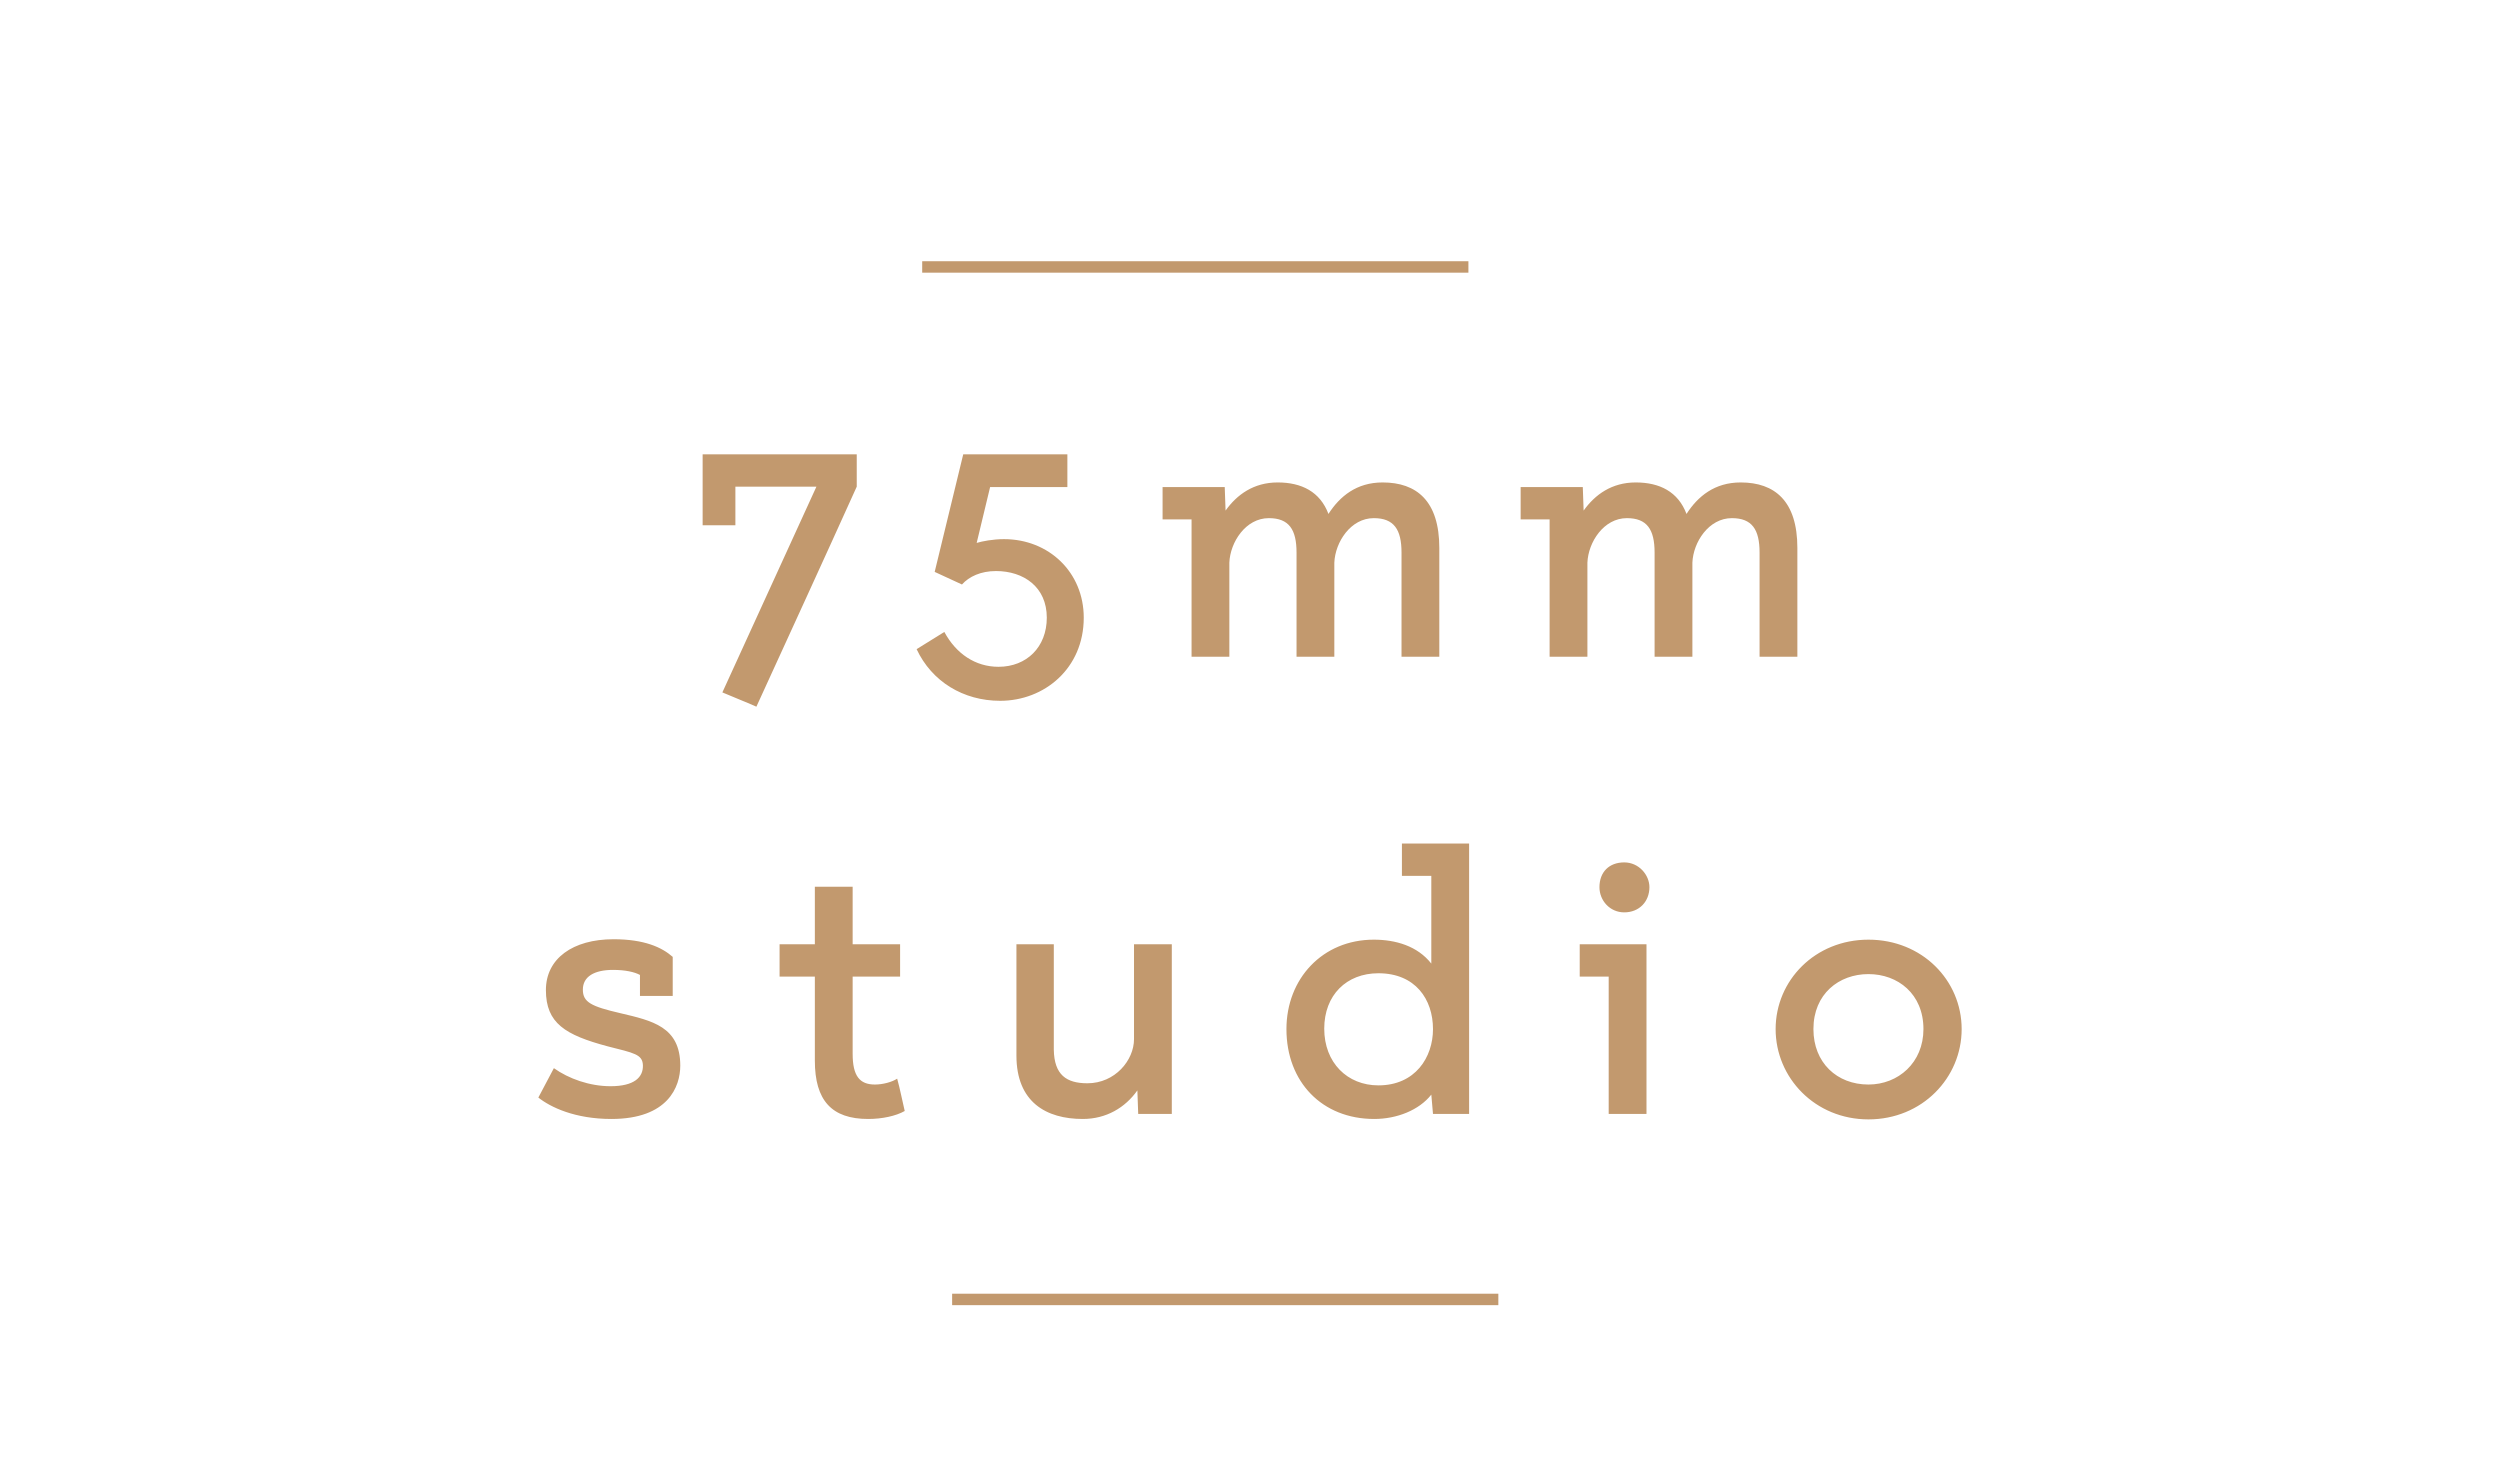
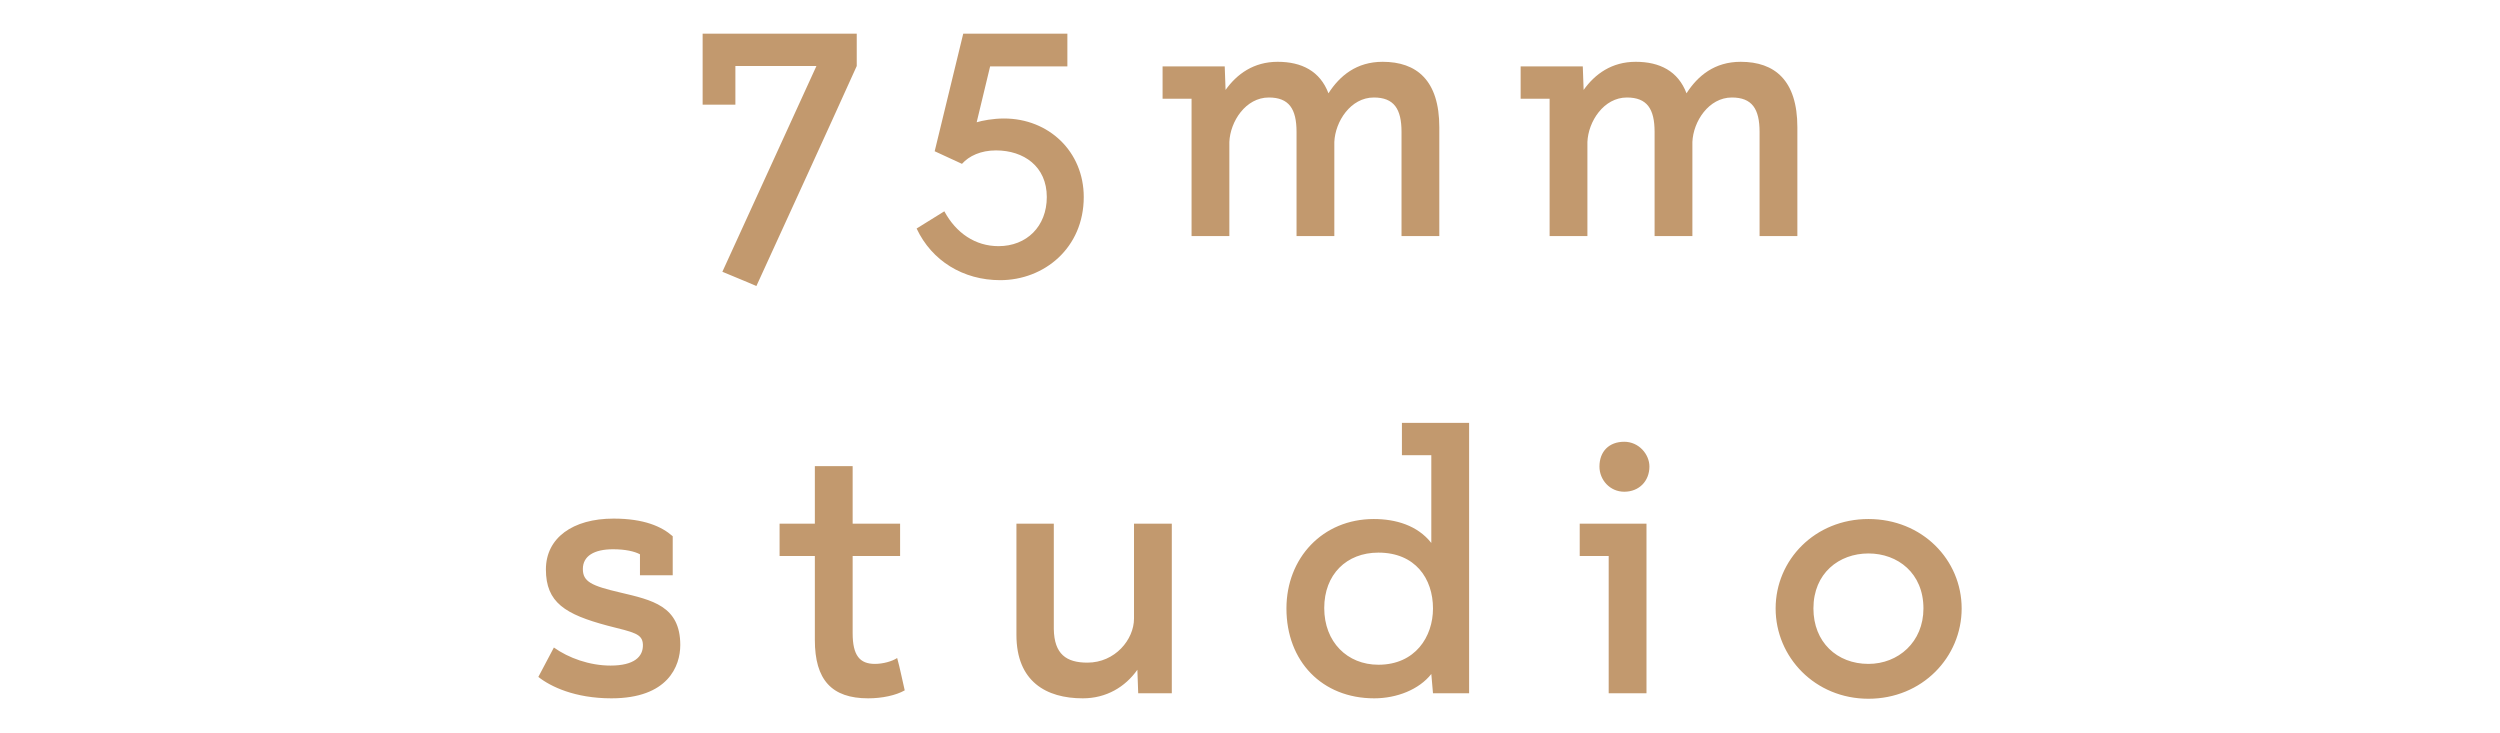
- <svg xmlns="http://www.w3.org/2000/svg" version="1.1" width="512" height="300">
+ <svg xmlns="http://www.w3.org/2000/svg" version="1.1" width="512" height="150">
  <g id="Layer1" name="Layer 2" visibility="hidden" opacity="1">
    <g id="Shape1">
      <path id="shapePath1" d="M0,-1 L512,-1 L512,300 L0,300 L0,-1 Z" style="stroke:none;fill-rule:evenodd;fill:#333338;fill-opacity:1;" />
    </g>
  </g>
  <g id="Layer2" name="Layer 1" opacity="1">
    <g id="Shape2">
-       <path id="shapePath2" d="M143.899,107.577 L150.607,107.577 L150.607,99.665 L167.205,99.665 L147.941,141.805 C150.349,142.838 152.585,143.697 154.907,144.73 C161.787,129.68 168.667,114.715 175.461,99.665 L175.461,93.043 L143.899,93.043 L143.899,107.577 M191.422,117.124 L197.012,119.703 C198.474,118.07 200.882,116.951 203.978,116.951 C209.654,116.951 214.384,120.22 214.384,126.498 C214.384,132.518 210.256,136.56 204.494,136.56 C199.764,136.56 195.808,133.893 193.4,129.422 L187.724,132.948 C190.82,139.57 197.27,143.525 204.838,143.525 C213.868,143.525 221.952,136.904 221.952,126.498 C221.952,117.21 214.814,110.416 205.612,110.416 C203.376,110.416 201.14,110.846 200.022,111.189 L202.774,99.751 L218.598,99.751 L218.598,93.043 L197.27,93.043 L191.422,117.124 M251.771,134.495 L251.771,115.231 C251.943,111.018 255.125,106.116 259.855,106.116 C263.983,106.116 265.531,108.438 265.531,113.168 L265.531,134.495 L273.271,134.495 L273.271,115.231 C273.443,111.018 276.625,106.116 281.355,106.116 C285.483,106.116 287.031,108.438 287.031,113.168 L287.031,134.495 L294.771,134.495 L294.771,112.222 C294.771,102.59 290.127,98.805 283.161,98.805 C277.829,98.805 274.389,101.644 272.067,105.256 C270.347,100.698 266.563,98.805 261.661,98.805 C256.759,98.805 253.319,101.299 250.997,104.568 L250.825,99.751 L238.097,99.751 L238.097,106.374 L244.031,106.374 L244.031,134.495 L251.771,134.495 M325.101,134.495 L325.101,115.231 C325.273,111.018 328.455,106.116 333.185,106.116 C337.313,106.116 338.861,108.438 338.861,113.168 L338.861,134.495 L346.601,134.495 L346.601,115.231 C346.773,111.018 349.955,106.116 354.685,106.116 C358.813,106.116 360.361,108.438 360.361,113.168 L360.361,134.495 L368.101,134.495 L368.101,112.222 C368.101,102.59 363.457,98.805 356.491,98.805 C351.159,98.805 347.719,101.644 345.397,105.256 C343.677,100.698 339.893,98.805 334.991,98.805 C330.089,98.805 326.649,101.299 324.327,104.568 L324.155,99.751 L311.427,99.751 L311.427,106.374 L317.361,106.374 L317.361,134.495 L325.101,134.495 Z" style="stroke:none;fill-rule:evenodd;fill:#c2996e;fill-opacity:1;" />
+       <path id="shapePath2" d="M143.899,21.43 L150.607,21.43 L150.607,13.518 L167.205,13.518 L147.941,55.658 C150.349,56.69 152.585,57.55 154.907,58.582 C161.787,43.532 168.667,28.568 175.461,13.518 L175.461,6.896 L143.899,6.896 L143.899,21.43 M191.422,30.976 L197.012,33.556 C198.474,31.922 200.882,30.804 203.978,30.804 C209.654,30.804 214.384,34.072 214.384,40.35 C214.384,46.37 210.256,50.412 204.494,50.412 C199.764,50.412 195.808,47.746 193.4,43.274 L187.724,46.8 C190.82,53.422 197.27,57.378 204.838,57.378 C213.868,57.378 221.952,50.756 221.952,40.35 C221.952,31.062 214.814,24.268 205.612,24.268 C203.376,24.268 201.14,24.698 200.022,25.042 L202.774,13.604 L218.598,13.604 L218.598,6.896 L197.27,6.896 L191.422,30.976 M251.771,48.348 L251.771,29.084 C251.943,24.87 255.125,19.968 259.855,19.968 C263.983,19.968 265.531,22.29 265.531,27.02 L265.531,48.348 L273.271,48.348 L273.271,29.084 C273.443,24.87 276.625,19.968 281.355,19.968 C285.483,19.968 287.031,22.29 287.031,27.02 L287.031,48.348 L294.771,48.348 L294.771,26.074 C294.771,16.442 290.127,12.658 283.161,12.658 C277.829,12.658 274.389,15.496 272.067,19.108 C270.347,14.55 266.563,12.658 261.661,12.658 C256.759,12.658 253.319,15.152 250.997,18.42 L250.825,13.604 L238.097,13.604 L238.097,20.226 L244.031,20.226 L244.031,48.348 L251.771,48.348 M325.101,48.348 L325.101,29.084 C325.273,24.87 328.455,19.968 333.185,19.968 C337.313,19.968 338.861,22.29 338.861,27.02 L338.861,48.348 L346.601,48.348 L346.601,29.084 C346.773,24.87 349.955,19.968 354.685,19.968 C358.813,19.968 360.361,22.29 360.361,27.02 L360.361,48.348 L368.101,48.348 L368.101,26.074 C368.101,16.442 363.457,12.658 356.491,12.658 C351.159,12.658 347.719,15.496 345.397,19.108 C343.677,14.55 339.893,12.658 334.991,12.658 C330.089,12.658 326.649,15.152 324.327,18.42 L324.155,13.604 L311.427,13.604 L311.427,20.226 L317.361,20.226 L317.361,48.348 L325.101,48.348 Z" style="stroke:none;fill-rule:evenodd;fill:#c2996e;fill-opacity:1;" />
    </g>
    <g id="Shape3">
-       <path id="shapePath3" d="M124.443,214.287 C129.861,215.663 131.581,215.921 131.667,218.157 C131.753,220.651 129.861,222.457 125.045,222.457 C120.745,222.457 116.445,220.909 113.435,218.759 L110.253,224.779 C112.747,226.757 117.735,229.165 125.217,229.165 C136.827,229.165 139.321,222.543 139.321,218.243 C139.321,210.245 133.559,209.041 127.023,207.493 C121.089,206.117 119.369,205.257 119.369,202.677 C119.369,200.011 121.691,198.635 125.561,198.635 C128.055,198.635 129.947,199.065 131.065,199.667 L131.065,203.967 L137.773,203.967 L137.773,195.969 C135.537,193.991 131.925,192.357 125.647,192.357 C117.305,192.357 111.801,196.313 111.801,202.763 C111.801,209.557 115.757,211.965 124.443,214.287 M159.658,200.011 L166.882,200.011 L166.882,217.211 C166.882,225.381 170.322,229.165 177.804,229.165 C180.642,229.165 183.481,228.563 185.287,227.531 C184.771,225.381 184.341,223.059 183.739,220.909 C182.706,221.597 180.814,222.113 179.18,222.113 C176.084,222.113 174.622,220.393 174.622,215.835 L174.622,200.011 L184.341,200.011 L184.341,193.389 L174.622,193.389 L174.622,181.607 L166.882,181.607 L166.882,193.389 L159.658,193.389 L159.658,200.011 M239.985,228.133 L239.985,193.389 L232.245,193.389 L232.245,212.825 C232.245,217.125 228.375,221.855 222.699,221.855 C218.399,221.855 215.905,220.135 215.819,214.975 L215.819,193.389 L208.165,193.389 L208.165,216.179 C208.165,225.725 214.271,229.165 221.753,229.165 C226.569,229.165 230.439,226.843 232.933,223.317 L233.105,228.133 L239.985,228.133 M287.113,172.749 L287.113,179.371 L293.133,179.371 L293.133,197.345 C290.295,193.733 285.823,192.443 281.351,192.443 C270.859,192.443 263.463,200.441 263.463,210.761 C263.463,221.597 270.773,229.165 281.437,229.165 C286.081,229.165 290.639,227.359 293.133,224.177 L293.477,228.133 L300.873,228.133 L300.873,172.749 L287.113,172.749 M293.477,210.761 C293.477,216.523 289.865,222.285 282.297,222.285 C275.933,222.285 271.203,217.641 271.203,210.675 C271.203,203.795 275.761,199.323 282.297,199.323 C289.865,199.323 293.477,204.655 293.477,210.761 M337.2,228.133 L337.2,193.389 L323.526,193.389 L323.526,200.011 L329.46,200.011 L329.46,228.133 L337.2,228.133 M327.568,181.693 C327.568,184.445 329.718,186.853 332.642,186.853 C335.738,186.853 337.802,184.617 337.802,181.693 C337.802,179.199 335.652,176.619 332.642,176.619 C329.546,176.619 327.568,178.597 327.568,181.693 M363.649,210.761 C363.649,220.737 371.733,229.251 382.655,229.251 C393.663,229.251 401.747,220.737 401.747,210.761 C401.747,200.785 393.663,192.443 382.655,192.443 C371.733,192.443 363.649,200.785 363.649,210.761 M371.389,210.761 C371.389,203.537 376.635,199.495 382.655,199.495 C388.675,199.495 393.921,203.537 393.921,210.761 C393.921,217.641 388.761,222.113 382.655,222.113 C376.205,222.113 371.389,217.641 371.389,210.761 Z" style="stroke:none;fill-rule:evenodd;fill:#c2996e;fill-opacity:1;" />
-     </g>
-     <g id="Shape4">
-       <path id="shapePath4" d="M188.867,53.5 L300.731,53.5 L300.731,55.843 L188.867,55.843 L188.867,53.5 Z" style="stroke:none;fill-rule:evenodd;fill:#c2996e;fill-opacity:1;" />
-     </g>
-     <g id="Shape5">
-       <path id="shapePath5" d="M194.997,264.952 L306.861,264.952 L306.861,267.296 L194.997,267.296 L194.997,264.952 Z" style="stroke:none;fill-rule:evenodd;fill:#c2996e;fill-opacity:1;" />
+       <path id="shapePath3" d="M124.443,128.14 C129.861,129.516 131.581,129.774 131.667,132.01 C131.753,134.504 129.861,136.31 125.045,136.31 C120.745,136.31 116.445,134.762 113.435,132.612 L110.253,138.632 C112.747,140.61 117.735,143.018 125.217,143.018 C136.827,143.018 139.321,136.396 139.321,132.096 C139.321,124.098 133.559,122.894 127.023,121.346 C121.089,119.97 119.369,119.11 119.369,116.53 C119.369,113.864 121.691,112.488 125.561,112.488 C128.055,112.488 129.947,112.918 131.065,113.52 L131.065,117.82 L137.773,117.82 L137.773,109.822 C135.537,107.844 131.925,106.21 125.647,106.21 C117.305,106.21 111.801,110.166 111.801,116.616 C111.801,123.41 115.757,125.818 124.443,128.14 M159.658,113.864 L166.882,113.864 L166.882,131.064 C166.882,139.234 170.322,143.018 177.804,143.018 C180.642,143.018 183.481,142.416 185.287,141.384 C184.771,139.234 184.341,136.912 183.739,134.762 C182.706,135.45 180.814,135.966 179.18,135.966 C176.084,135.966 174.622,134.246 174.622,129.688 L174.622,113.864 L184.341,113.864 L184.341,107.242 L174.622,107.242 L174.622,95.46 L166.882,95.46 L166.882,107.242 L159.658,107.242 L159.658,113.864 M239.985,141.986 L239.985,107.242 L232.245,107.242 L232.245,126.678 C232.245,130.978 228.375,135.708 222.699,135.708 C218.399,135.708 215.905,133.988 215.819,128.828 L215.819,107.242 L208.165,107.242 L208.165,130.032 C208.165,139.578 214.271,143.018 221.753,143.018 C226.569,143.018 230.439,140.696 232.933,137.17 L233.105,141.986 L239.985,141.986 M287.113,86.602 L287.113,93.224 L293.133,93.224 L293.133,111.198 C290.295,107.586 285.823,106.296 281.351,106.296 C270.859,106.296 263.463,114.294 263.463,124.614 C263.463,135.45 270.773,143.018 281.437,143.018 C286.081,143.018 290.639,141.212 293.133,138.03 L293.477,141.986 L300.873,141.986 L300.873,86.602 L287.113,86.602 M293.477,124.614 C293.477,130.376 289.865,136.138 282.297,136.138 C275.933,136.138 271.203,131.494 271.203,124.528 C271.203,117.648 275.761,113.176 282.297,113.176 C289.865,113.176 293.477,118.508 293.477,124.614 M337.2,141.986 L337.2,107.242 L323.526,107.242 L323.526,113.864 L329.46,113.864 L329.46,141.986 L337.2,141.986 M327.568,95.546 C327.568,98.298 329.718,100.706 332.642,100.706 C335.738,100.706 337.802,98.47 337.802,95.546 C337.802,93.052 335.652,90.472 332.642,90.472 C329.546,90.472 327.568,92.45 327.568,95.546 M363.649,124.614 C363.649,134.59 371.733,143.104 382.655,143.104 C393.663,143.104 401.747,134.59 401.747,124.614 C401.747,114.638 393.663,106.296 382.655,106.296 C371.733,106.296 363.649,114.638 363.649,124.614 M371.389,124.614 C371.389,117.39 376.635,113.348 382.655,113.348 C388.675,113.348 393.921,117.39 393.921,124.614 C393.921,131.494 388.761,135.966 382.655,135.966 C376.205,135.966 371.389,131.494 371.389,124.614 Z" style="stroke:none;fill-rule:evenodd;fill:#c2996e;fill-opacity:1;" />
    </g>
  </g>
</svg>
